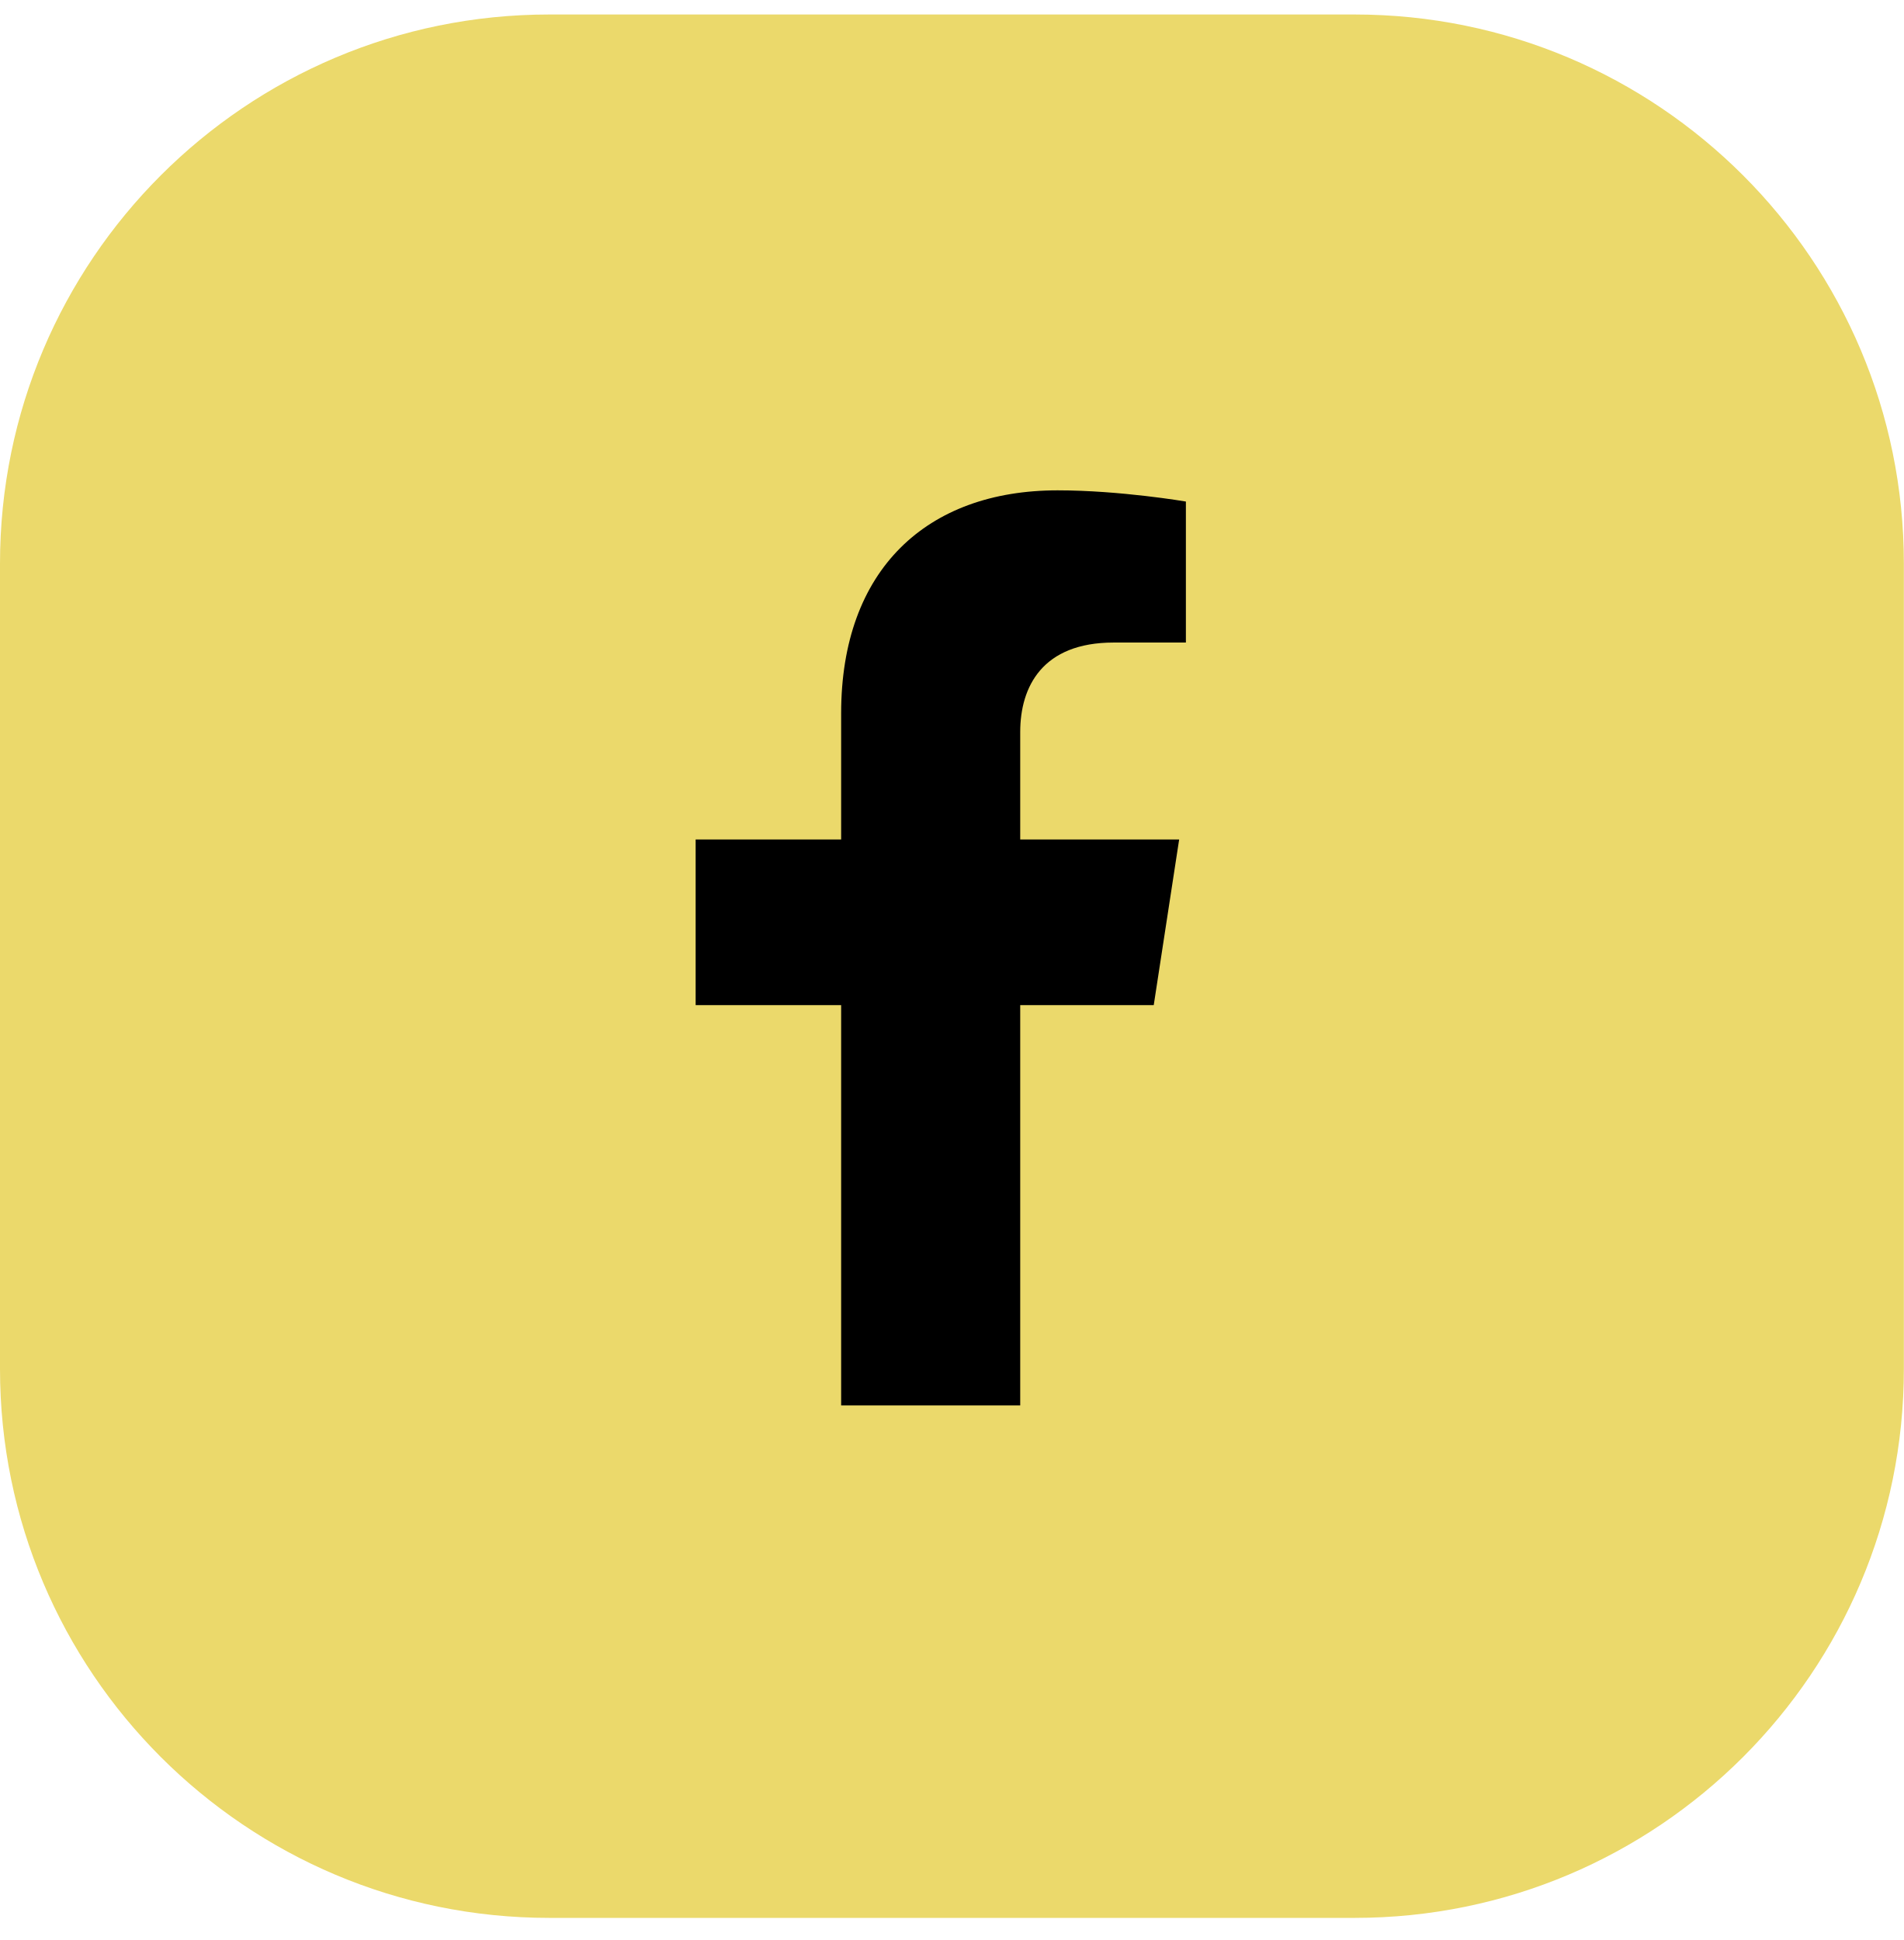
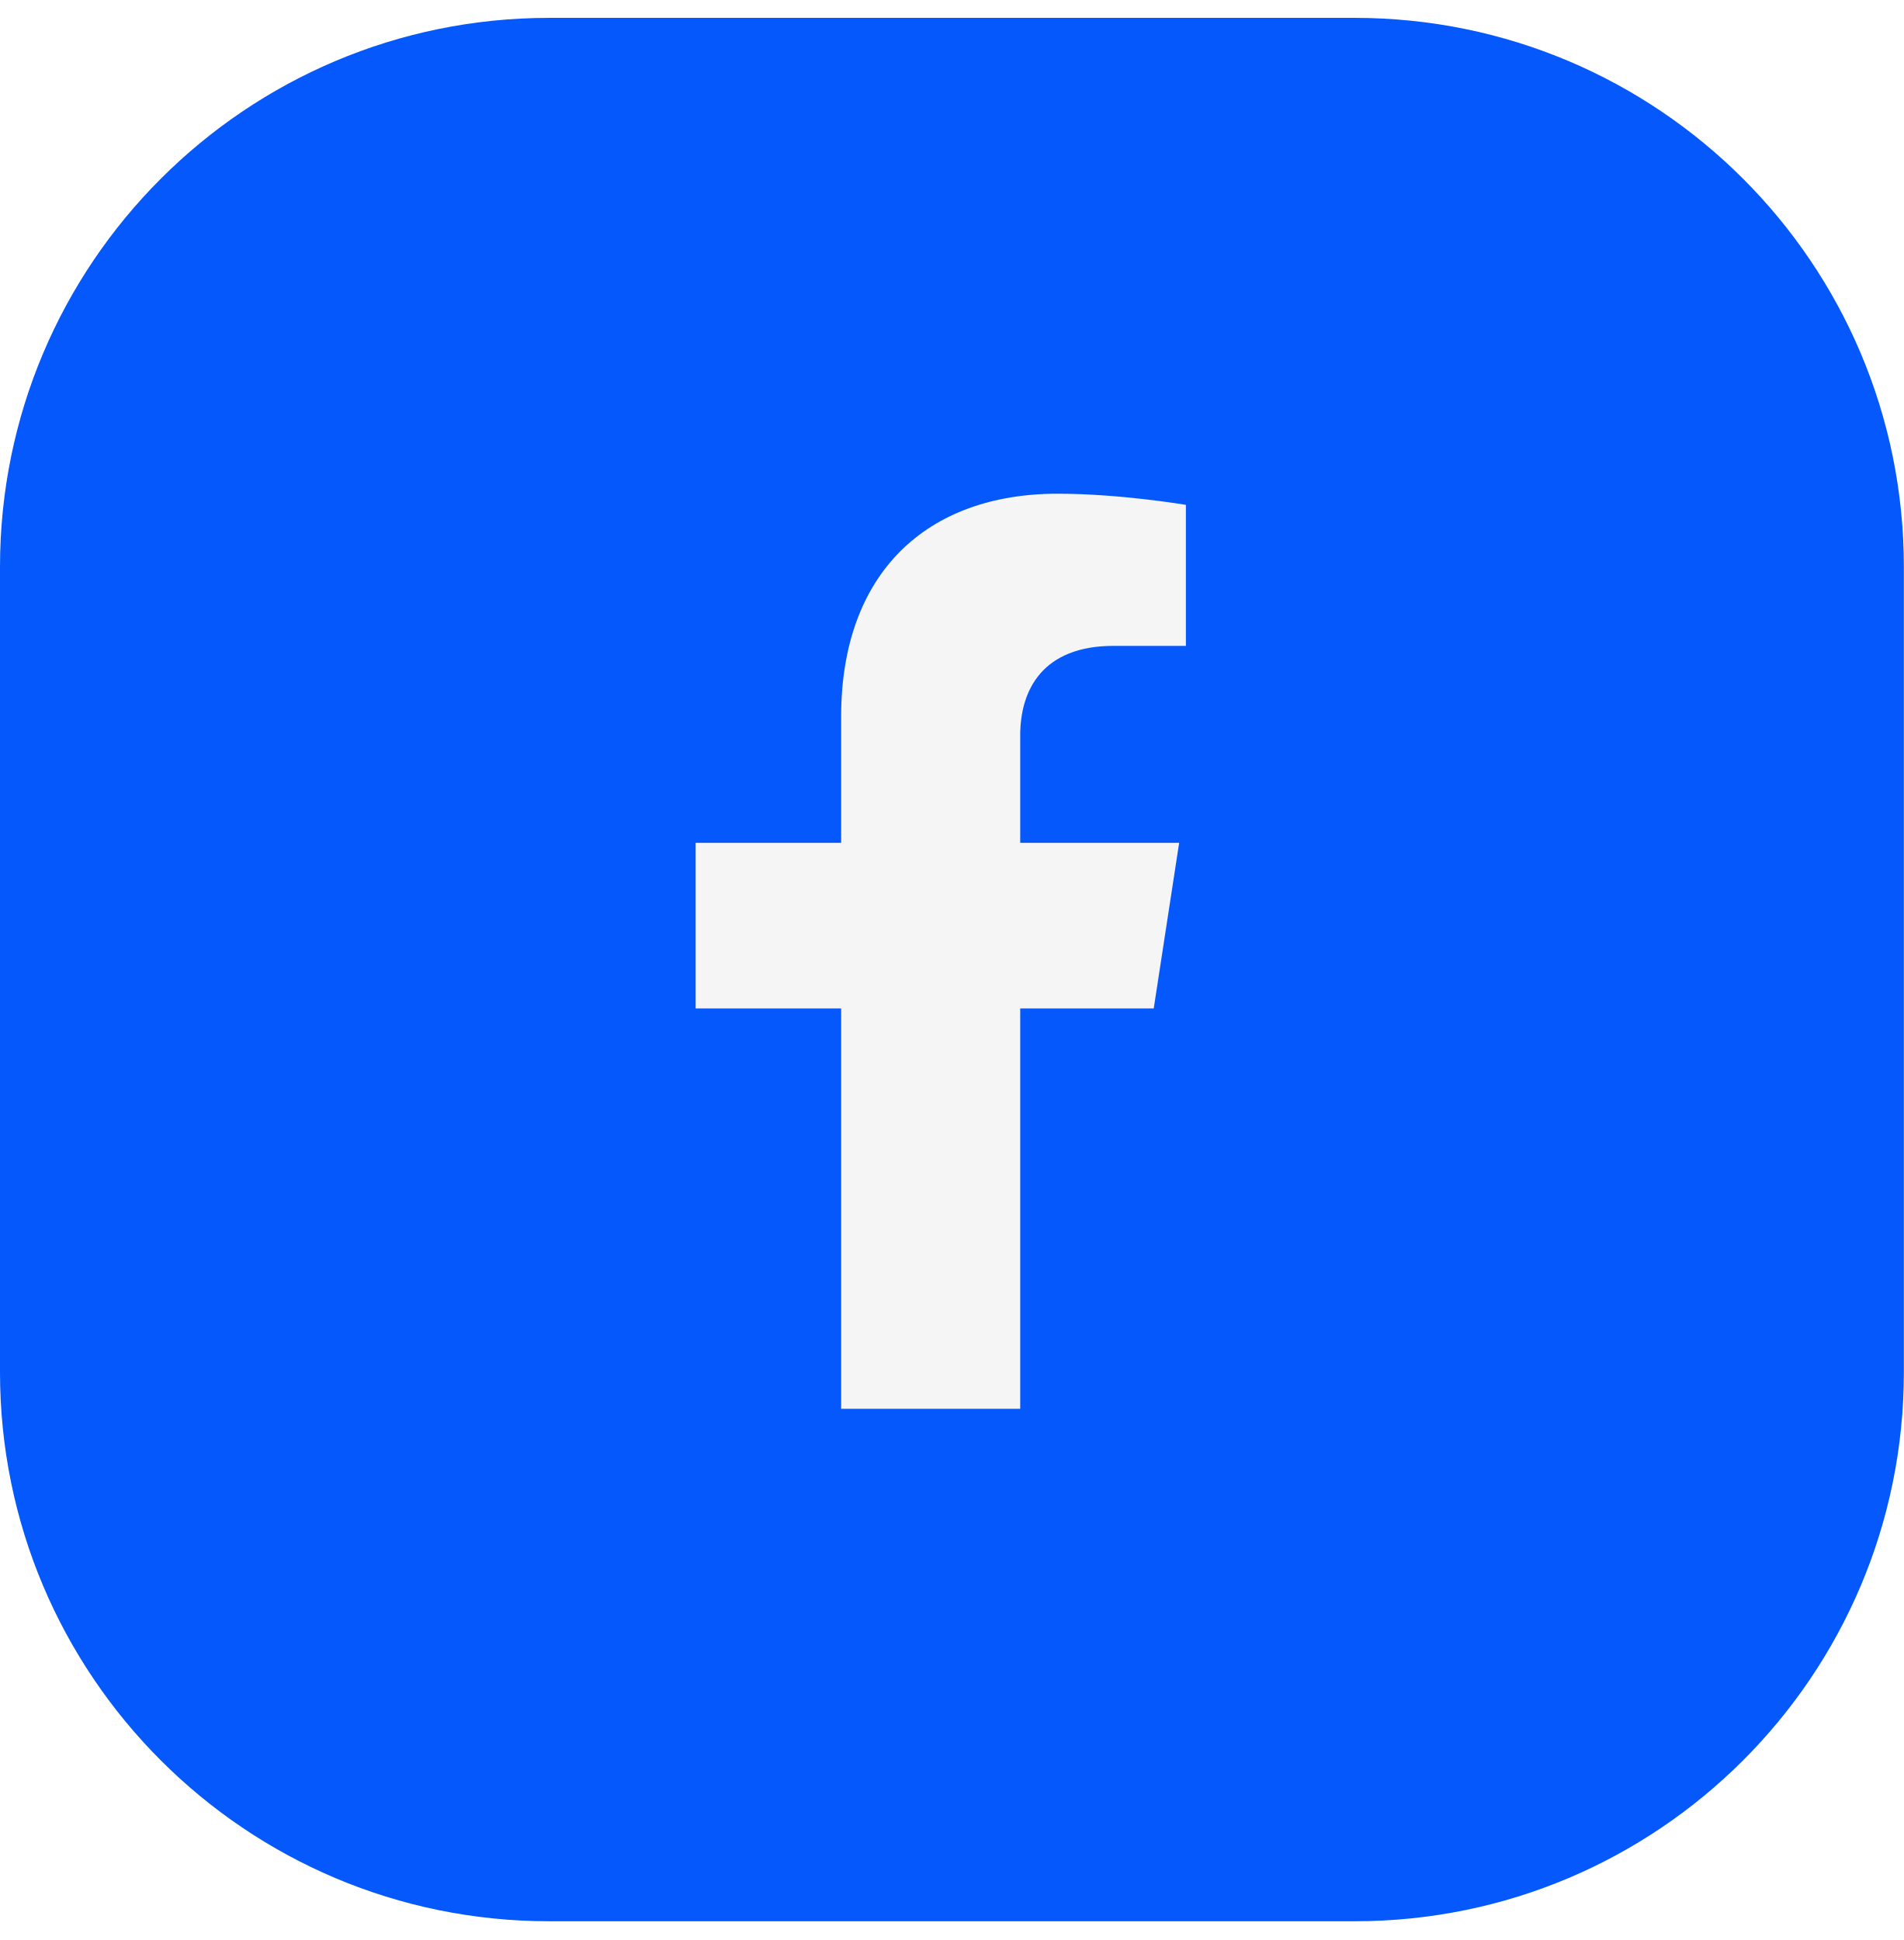
<svg xmlns="http://www.w3.org/2000/svg" width="52" height="53" viewBox="0 0 52 53" fill="none">
-   <rect y="0.396" width="52" height="52" rx="15" fill="#EBD96B" />
-   <path d="M31.512 27.459L32.206 22.934H27.865V19.998C27.865 18.76 28.472 17.554 30.416 17.554H32.39V13.702C32.39 13.702 30.599 13.396 28.886 13.396C25.311 13.396 22.974 15.563 22.974 19.486V22.934H19V27.459H22.974V38.396H27.865V27.459H31.512Z" fill="black" />
+   <rect y="0.488" width="52" height="52" rx="15" fill="#0558FC" />
+   <path d="M31.512 27.55L32.206 23.026H27.865V20.09C27.865 18.852 28.472 17.645 30.416 17.645H32.39V13.793C32.39 13.793 30.599 13.488 28.886 13.488C25.311 13.488 22.974 15.655 22.974 19.578V23.026H19V27.55H22.974V38.488H27.865V27.55H31.512Z" fill="#F5F5F5" />
</svg>
